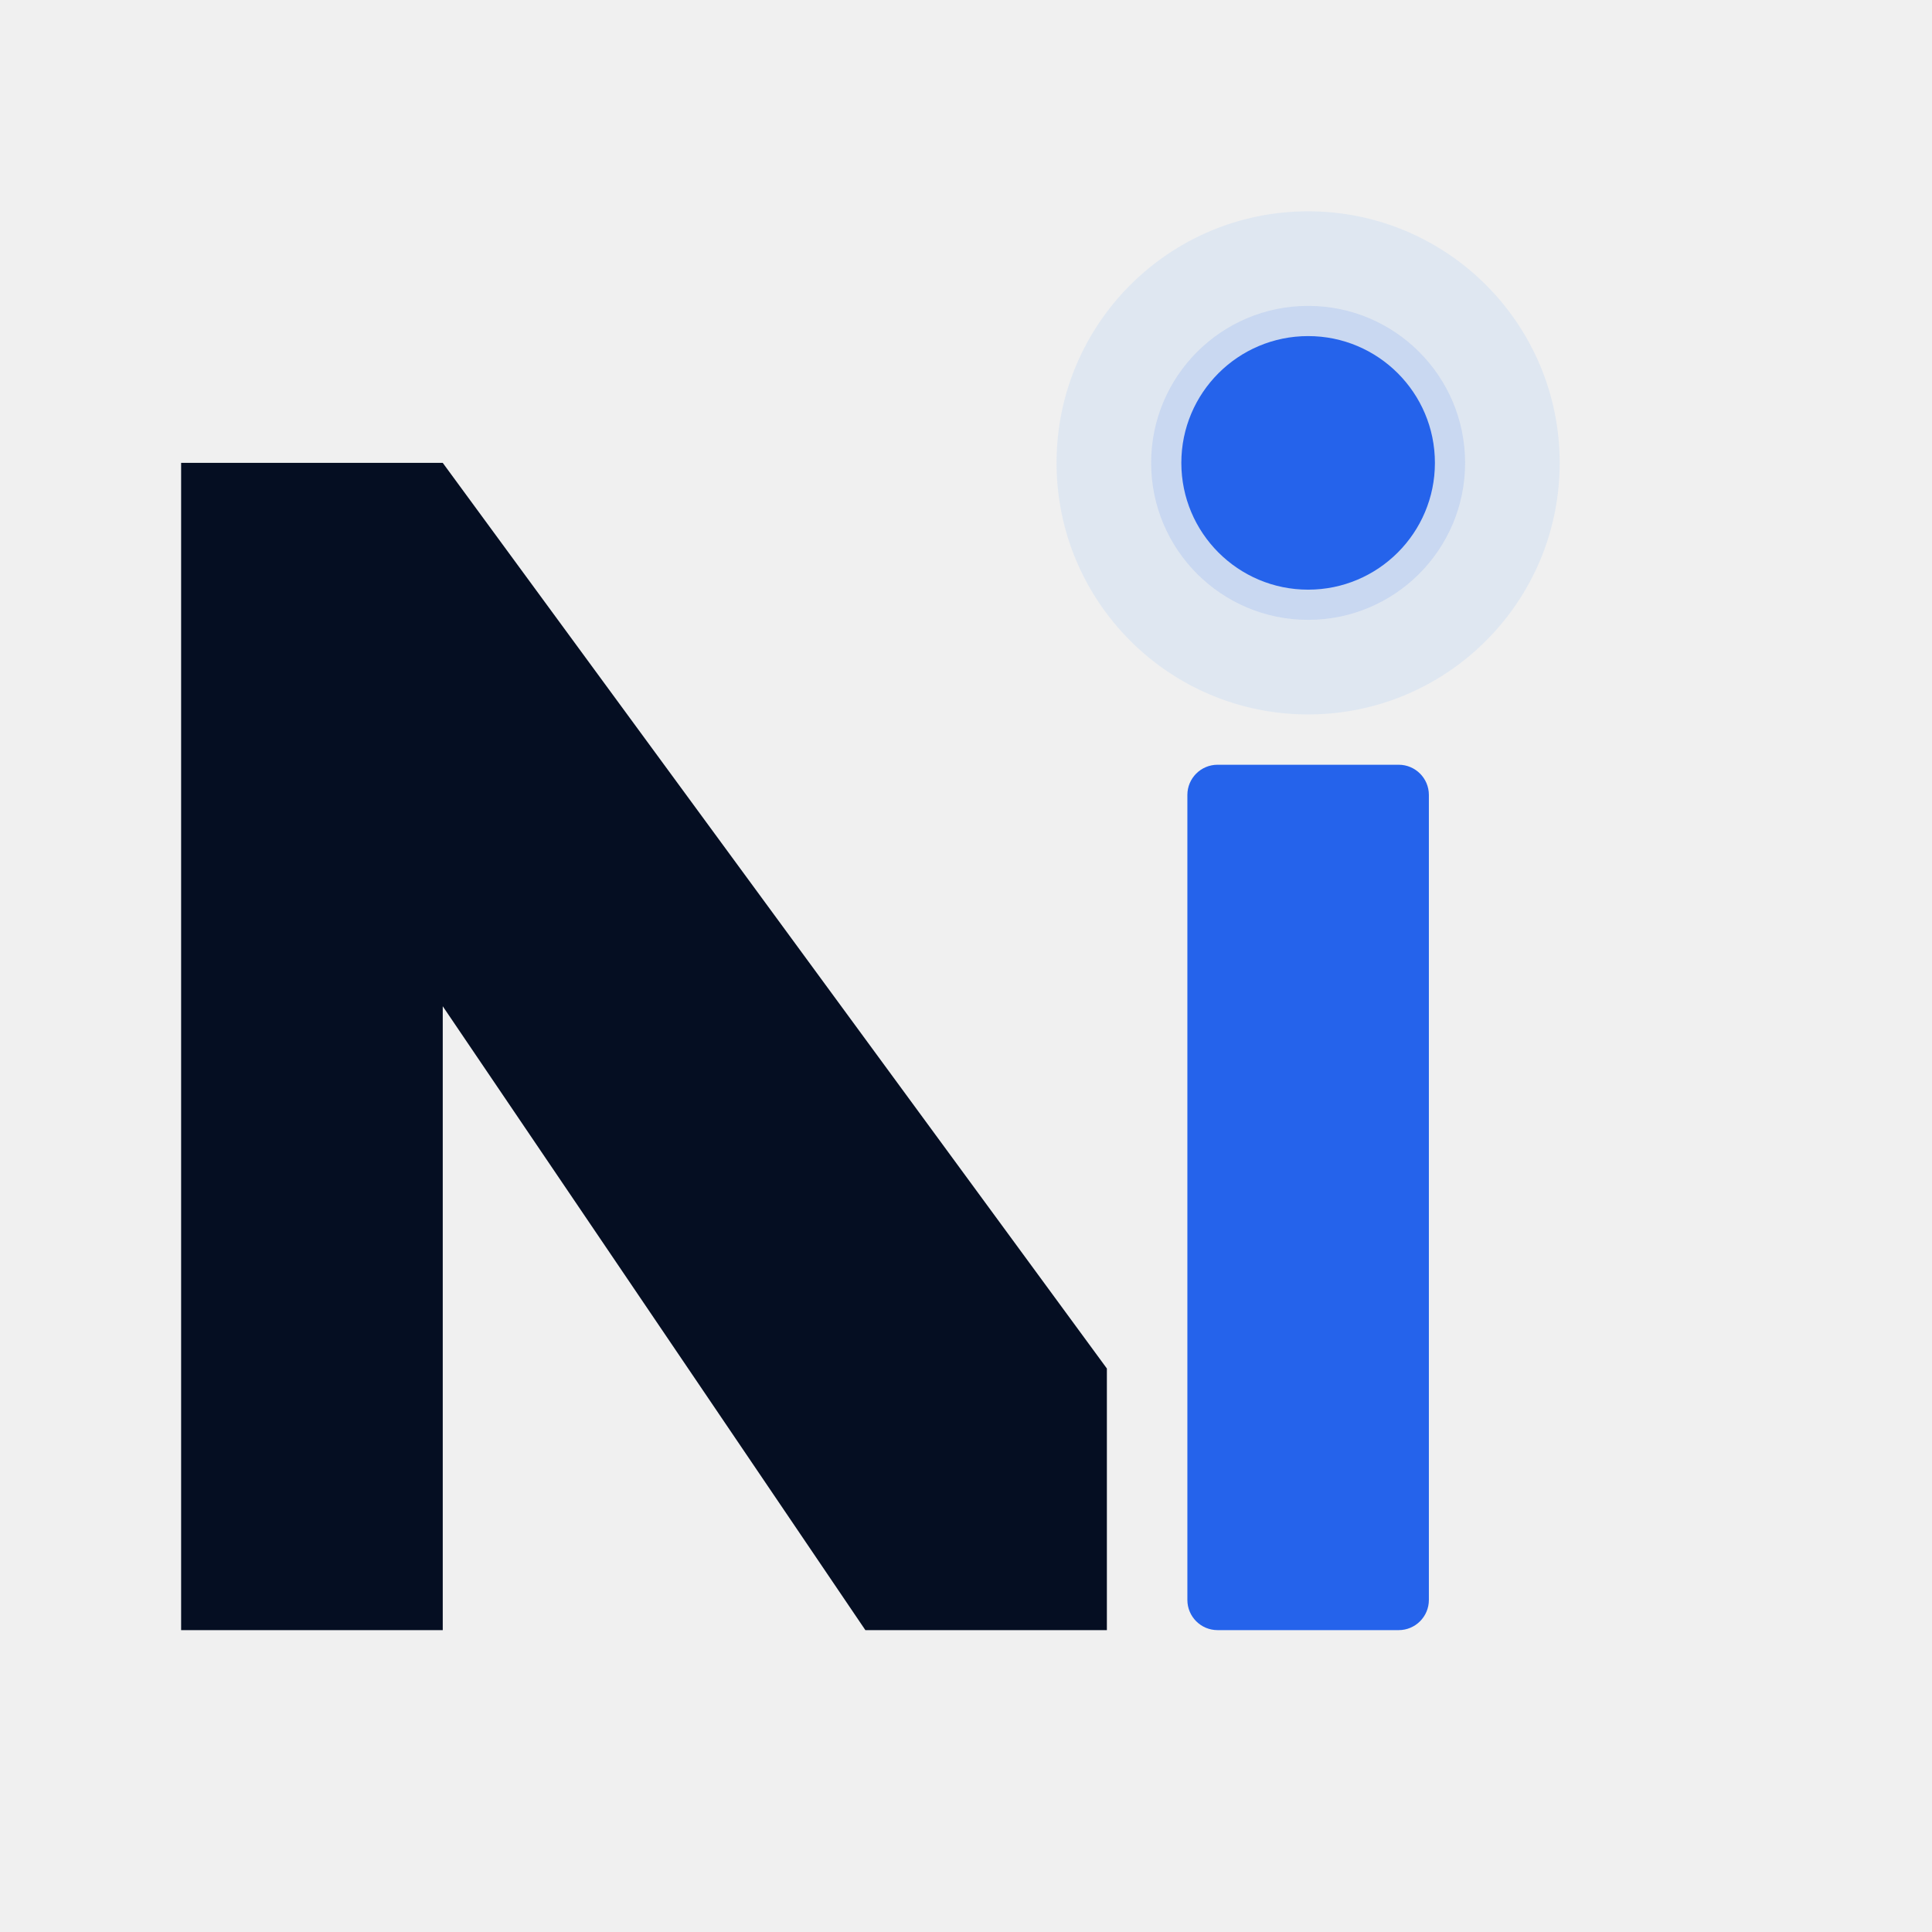
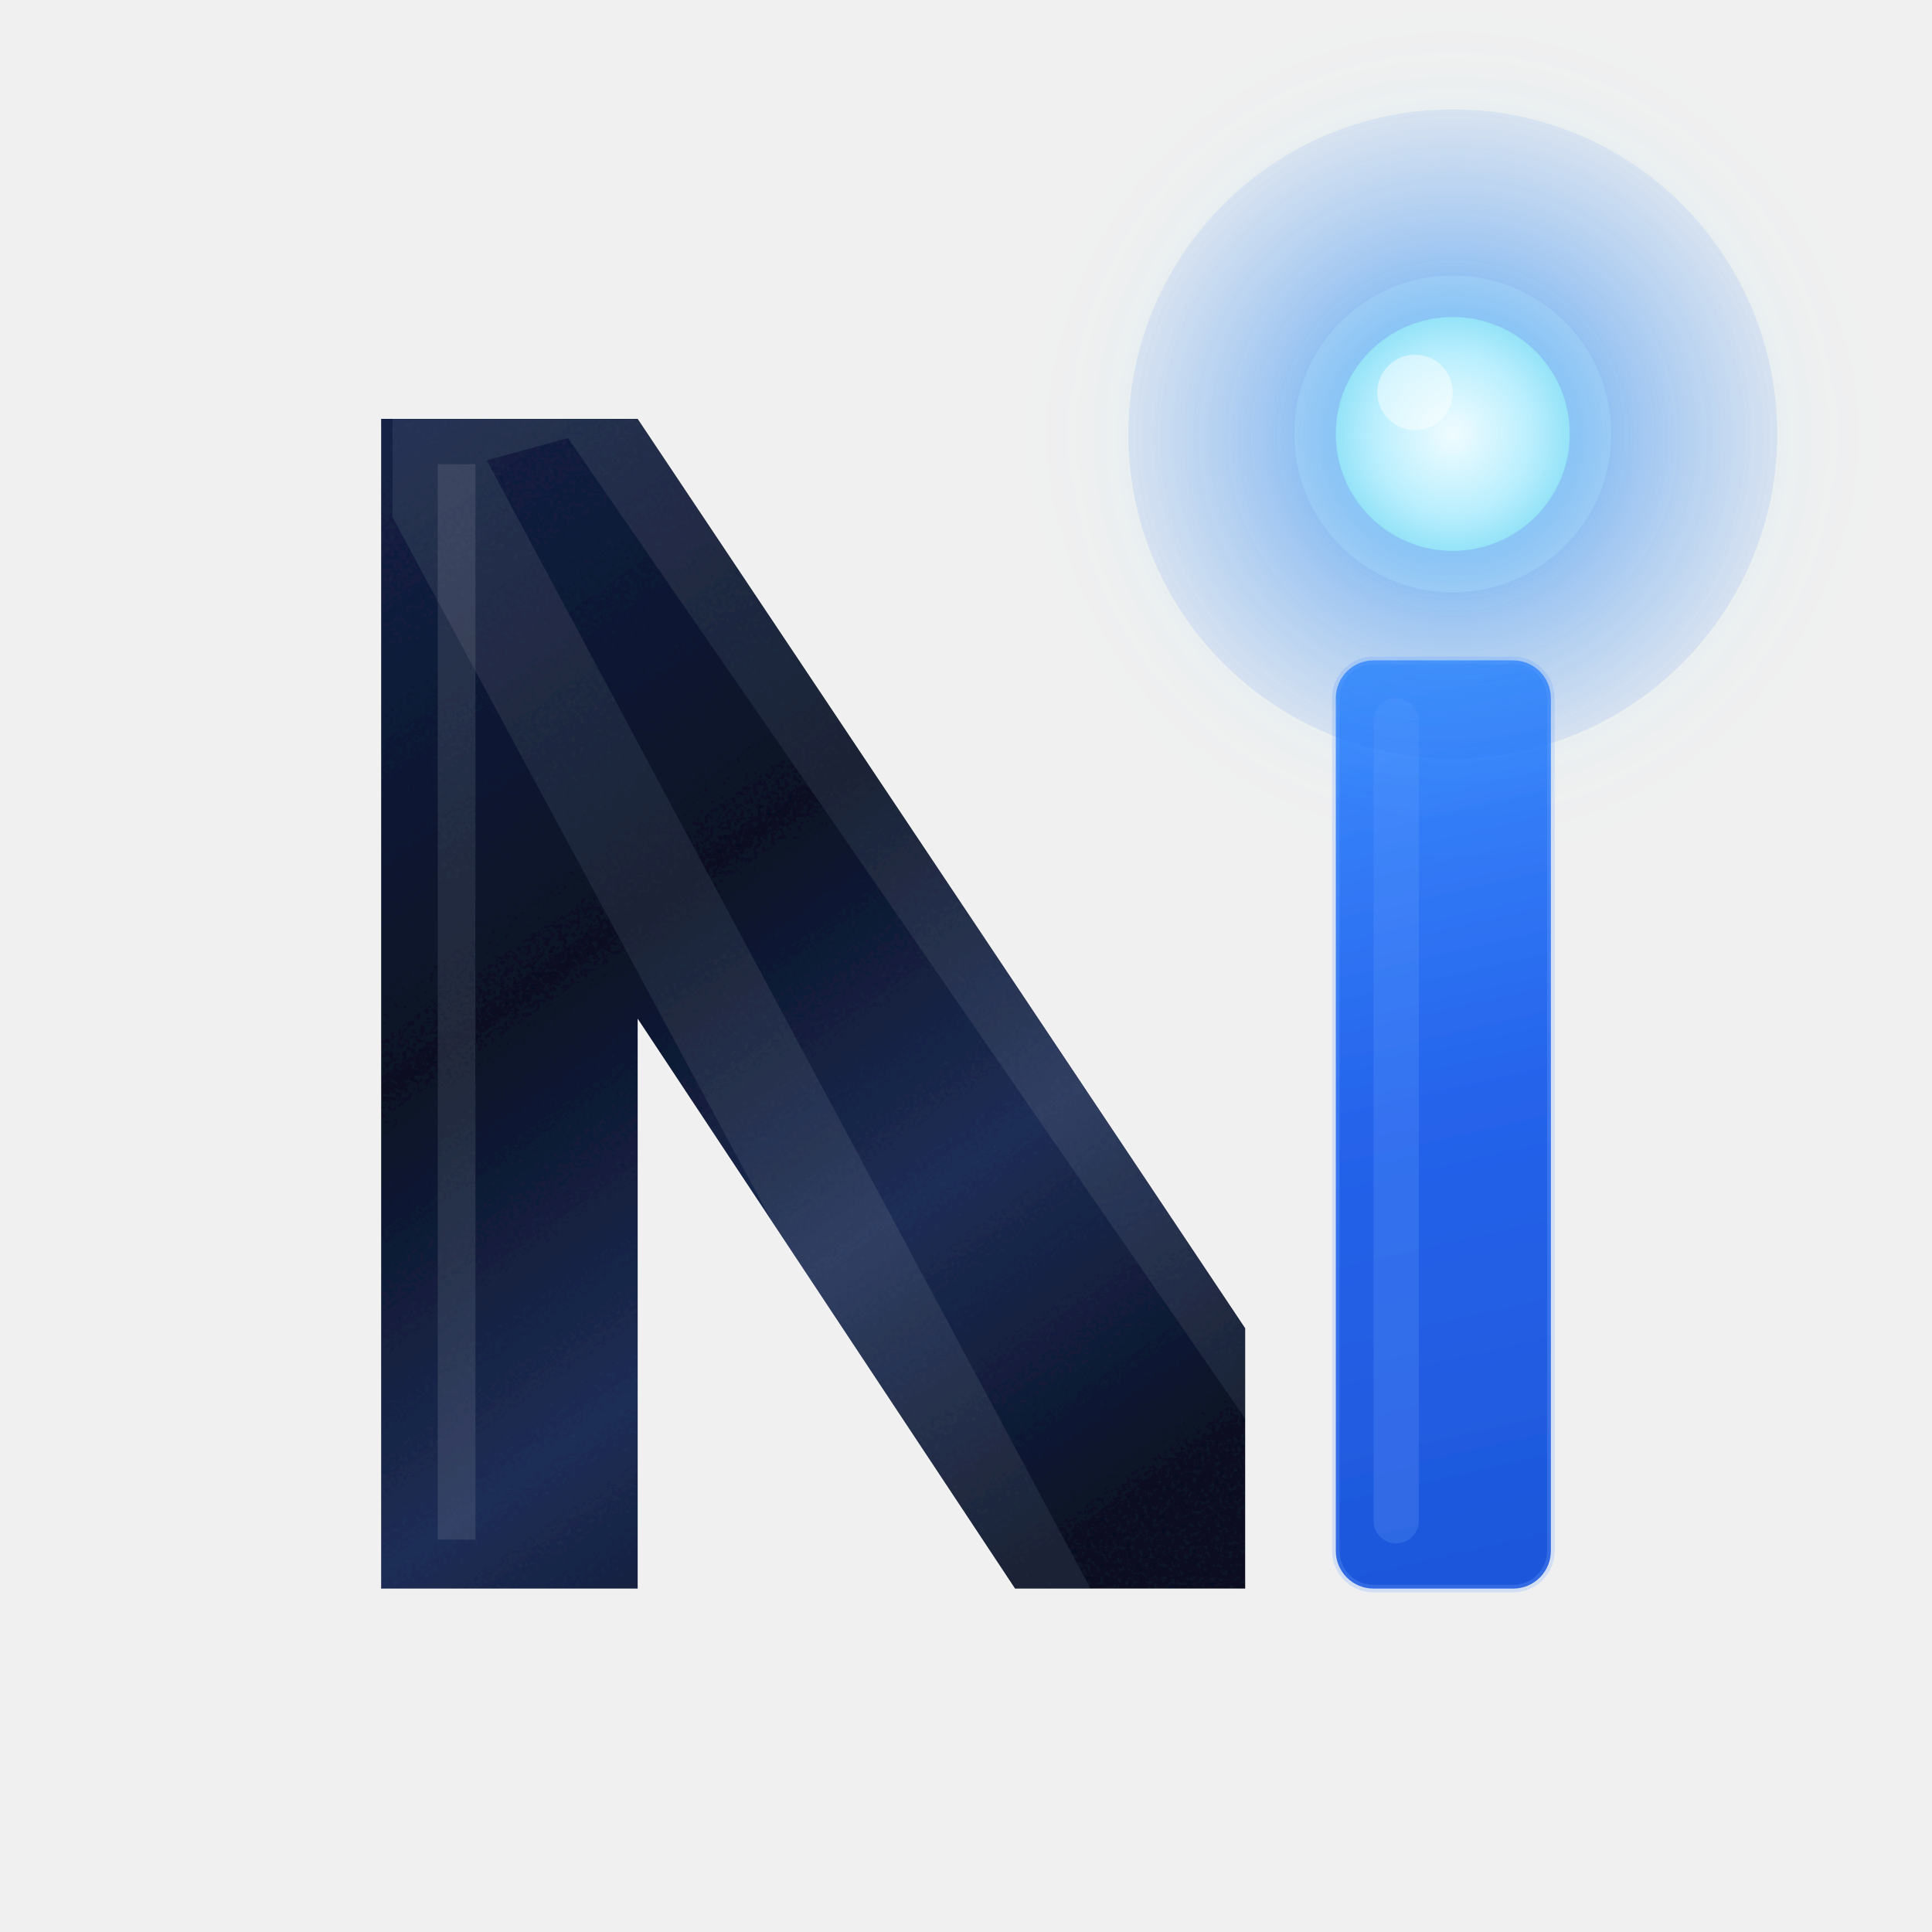
- <svg xmlns="http://www.w3.org/2000/svg" width="96" height="96" viewBox="0 0 96 96" fill="none">
-   <path d="M9 81V23H22L55 68V81H43L22 50V81H9Z" fill="#050E22" />
-   <rect x="59" y="38" width="12" height="43" rx="1.5" fill="#2563EB" />
-   <circle cx="65" cy="23" r="12.5" fill="#60A5FA" opacity="0.12" />
-   <circle cx="65" cy="23" r="7.8" fill="#2563EB" opacity="0.12" />
-   <circle cx="65" cy="23" r="6.3" fill="#2563EB" />
+ <svg xmlns="http://www.w3.org/2000/svg" width="96" height="96" viewBox="0 0 512 512" fill="none">
+   <defs>
+     <linearGradient id="nFill" x1="61" y1="111" x2="259" y2="395" gradientUnits="userSpaceOnUse">
+       <stop offset="0" stop-color="#122044" />
+       <stop offset="0.42" stop-color="#050E22" />
+       <stop offset="0.72" stop-color="#1C2C55" />
+       <stop offset="1" stop-color="#050E22" />
+     </linearGradient>
+     <linearGradient id="stemFill" x1="314" y1="175" x2="370" y2="421" gradientUnits="userSpaceOnUse">
+       <stop offset="0" stop-color="#3C8CFF" />
+       <stop offset="0.48" stop-color="#2563EB" />
+       <stop offset="1" stop-color="#1D56D9" />
+     </linearGradient>
+     <radialGradient id="dotFill" cx="0" cy="0" r="1" gradientUnits="userSpaceOnUse" gradientTransform="translate(342 115) rotate(90) scale(36)">
+       <stop offset="0" stop-color="#F0FCFF" />
+       <stop offset="0.58" stop-color="#BAEFFE" />
+       <stop offset="1" stop-color="#83DDF5" />
+     </radialGradient>
+     <radialGradient id="blueGlow" cx="0" cy="0" r="1" gradientUnits="userSpaceOnUse" gradientTransform="translate(342 116) rotate(90) scale(106)">
+       <stop offset="0" stop-color="#BAEFFE" stop-opacity="0.72" />
+       <stop offset="0.32" stop-color="#2563EB" stop-opacity="0.34" />
+       <stop offset="1" stop-color="#2563EB" stop-opacity="0" />
+     </radialGradient>
+     <filter id="softShadow" x="33" y="84" width="388" height="366" filterUnits="userSpaceOnUse" color-interpolation-filters="sRGB">
+       <feDropShadow dx="0" dy="4" stdDeviation="3" flood-color="#16305F" flood-opacity="0.18" />
+       <feDropShadow dx="0" dy="0" stdDeviation="1.2" flood-color="#FFFFFF" flood-opacity="0.12" />
+     </filter>
+     <filter id="dotBloom" x="218" y="-10" width="248" height="248" filterUnits="userSpaceOnUse" color-interpolation-filters="sRGB">
+       <feGaussianBlur stdDeviation="14" result="blur" />
+       <feColorMatrix in="blur" type="matrix" values="0 0 0 0 0.45  0 0 0 0 0.88  0 0 0 0 1  0 0 0 0.85 0" result="bloom" />
+       <feMerge>
+         <feMergeNode in="bloom" />
+         <feMergeNode in="SourceGraphic" />
+       </feMerge>
+     </filter>
+     <filter id="paperGrain" x="-10%" y="-10%" width="120%" height="120%" color-interpolation-filters="sRGB">
+       <feTurbulence type="fractalNoise" baseFrequency="0.85" numOctaves="3" seed="8" result="noise" />
+       <feColorMatrix in="noise" type="saturate" values="0" />
+       <feComponentTransfer>
+         <feFuncA type="table" tableValues="0 0.08" />
+       </feComponentTransfer>
+       <feBlend in="SourceGraphic" mode="overlay" />
+     </filter>
+     <clipPath id="nClip">
+       <path d="M58 421V111H126L287 352V421H226L126 270V421H58Z" />
+     </clipPath>
+   </defs>
+   <g transform="translate(43 0)">
+     <g filter="url(#softShadow)">
+       <g clip-path="url(#nClip)">
+         <rect x="58" y="111" width="229" height="310" fill="url(#nFill)" />
+         <path d="M86 122L246 421H214L61 137V111H126L287 352V376L104 111H126Z" fill="#FFFFFF" opacity="0.08" />
+         <rect x="73" y="123" width="10" height="285" fill="#FFFFFF" opacity="0.1" />
+         <path d="M58 421V111H126L287 352V421H226L126 270V421H58Z" filter="url(#paperGrain)" opacity="0.52" />
+       </g>
+       <rect x="311" y="175" width="57" height="246" rx="10" fill="url(#stemFill)" />
+       <rect x="321" y="185" width="12" height="224" rx="6" fill="#65A0FF" opacity="0.24" />
+       <rect x="311" y="175" width="57" height="246" rx="10" stroke="#6DA5FF" stroke-opacity="0.26" stroke-width="2" />
+     </g>
+     <g filter="url(#dotBloom)">
+       <circle cx="342" cy="115" r="86" fill="url(#blueGlow)" />
+       <circle cx="342" cy="115" r="42" fill="#BAEFFE" opacity="0.2" />
+       <circle cx="342" cy="115" r="31" fill="url(#dotFill)" />
+       <circle cx="332" cy="104" r="10" fill="#FFFFFF" opacity="0.46" />
+     </g>
+   </g>
</svg>
